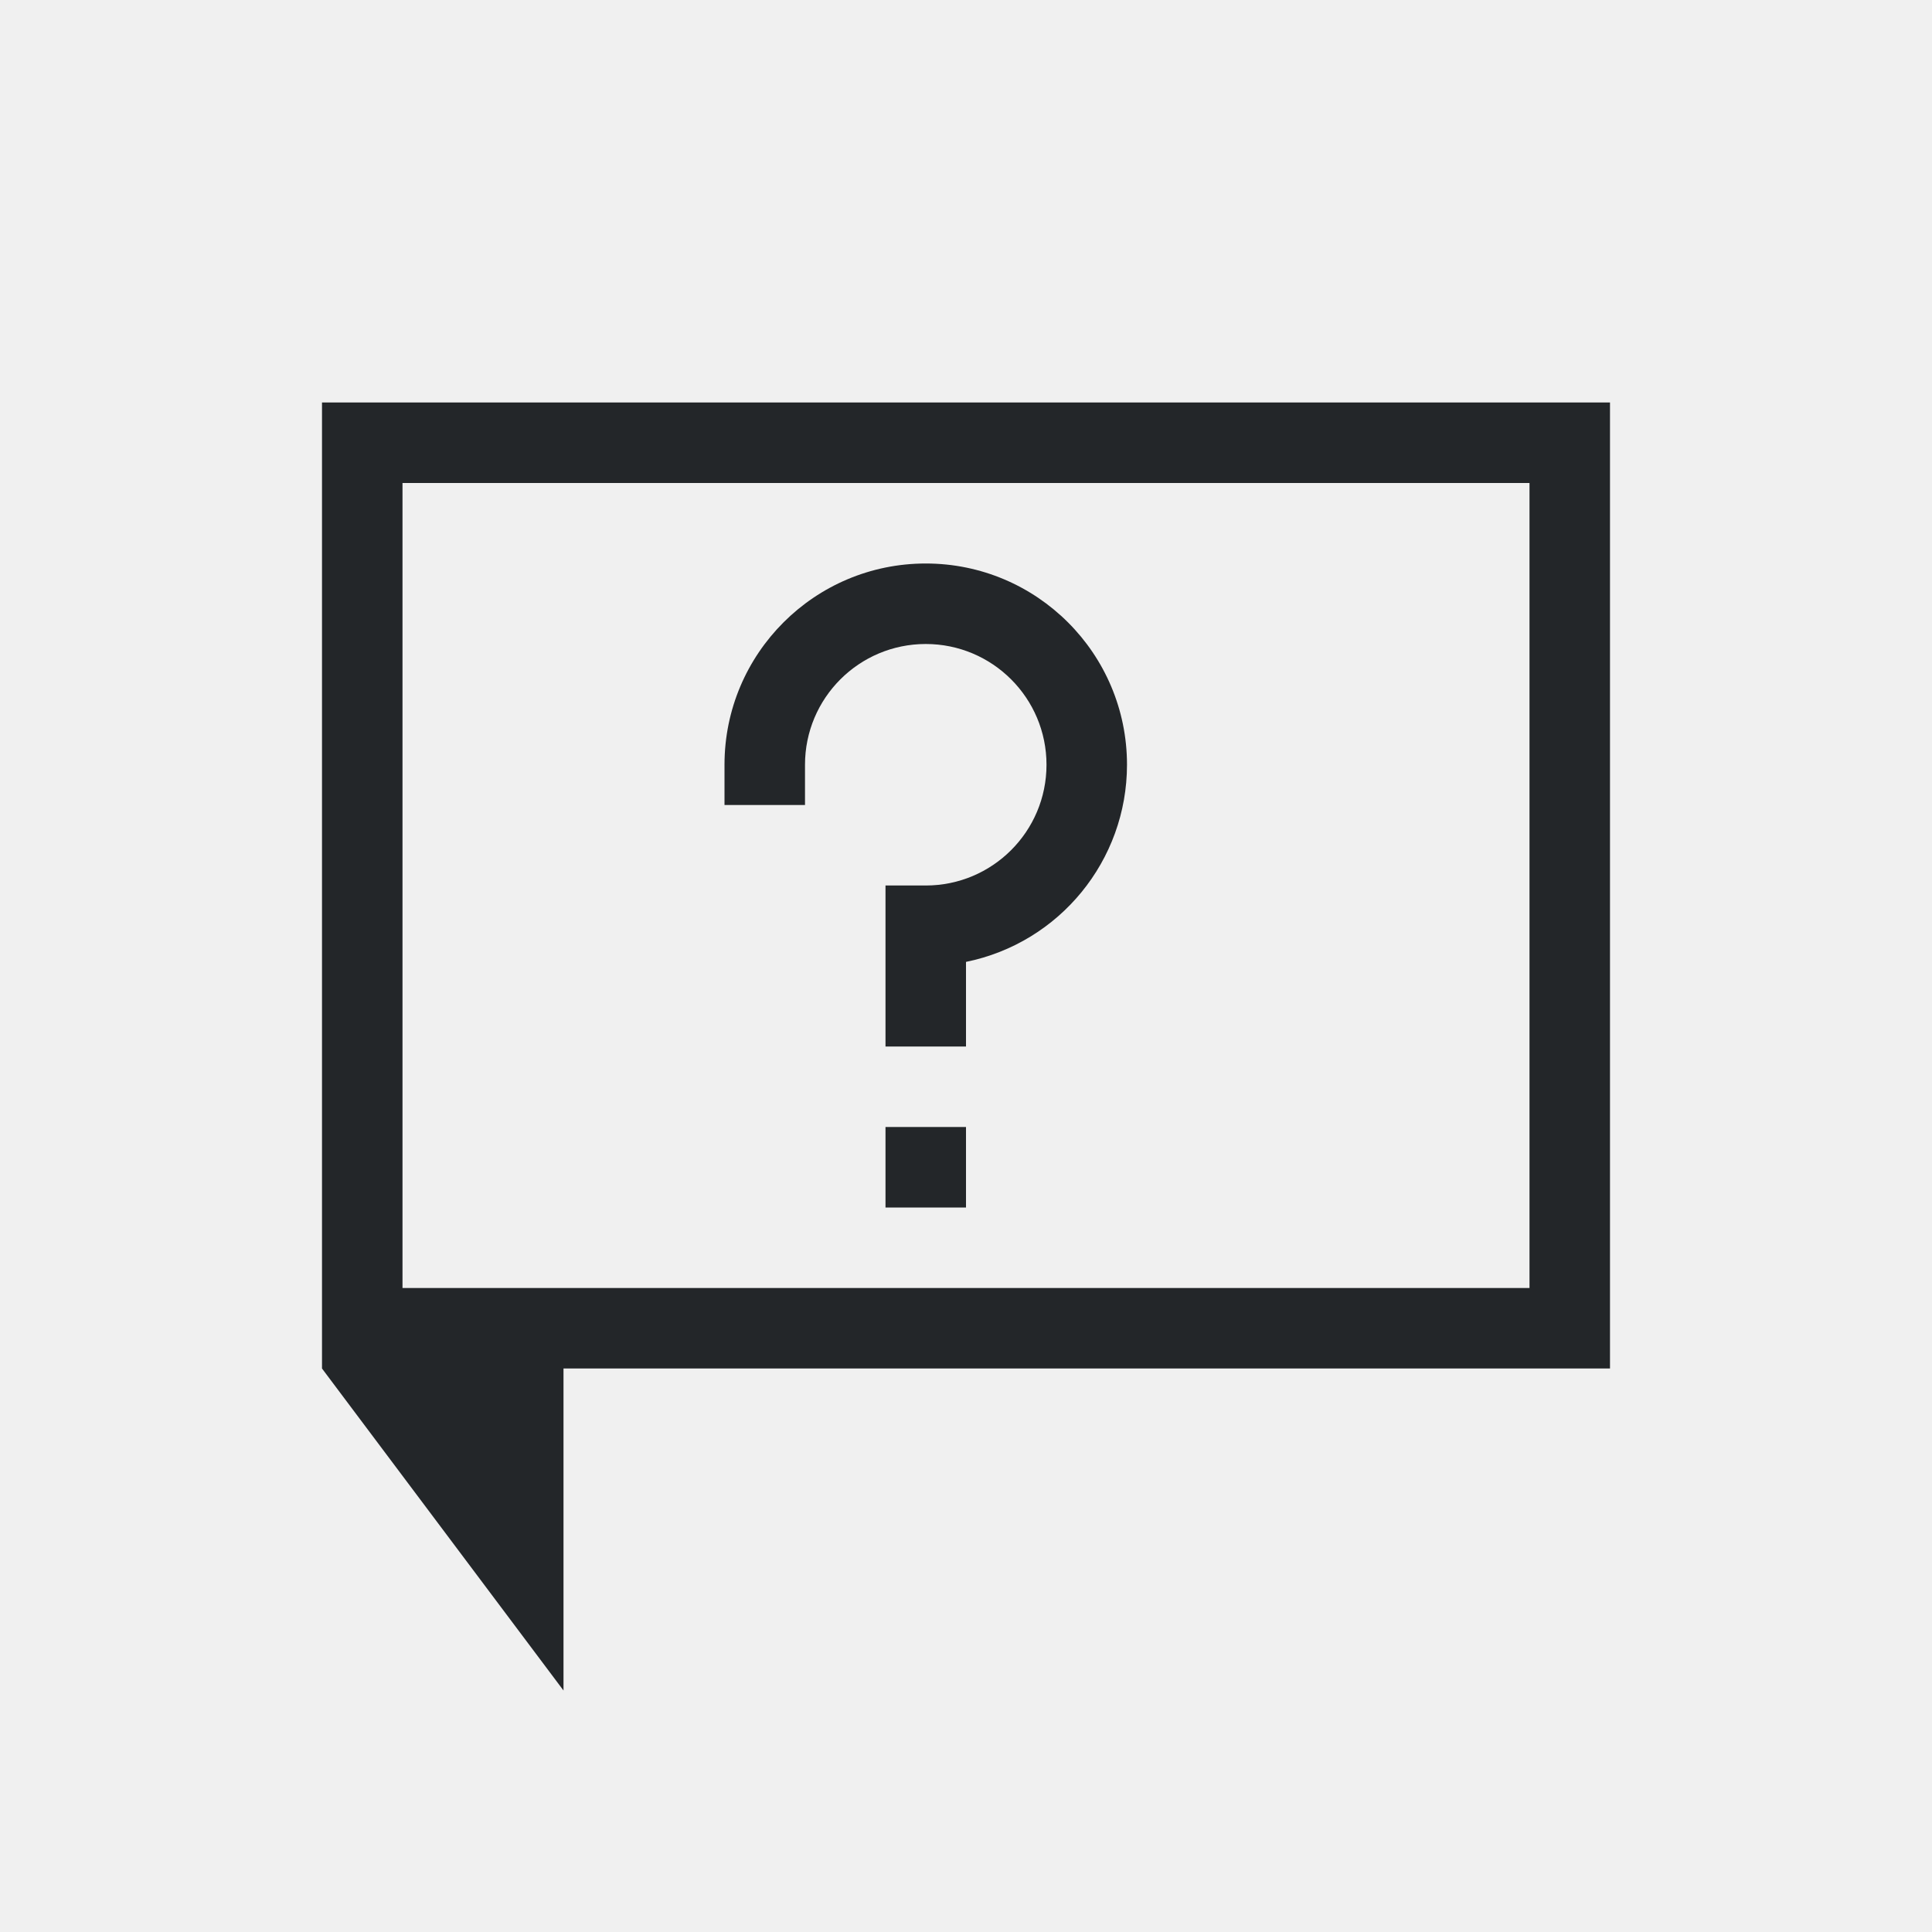
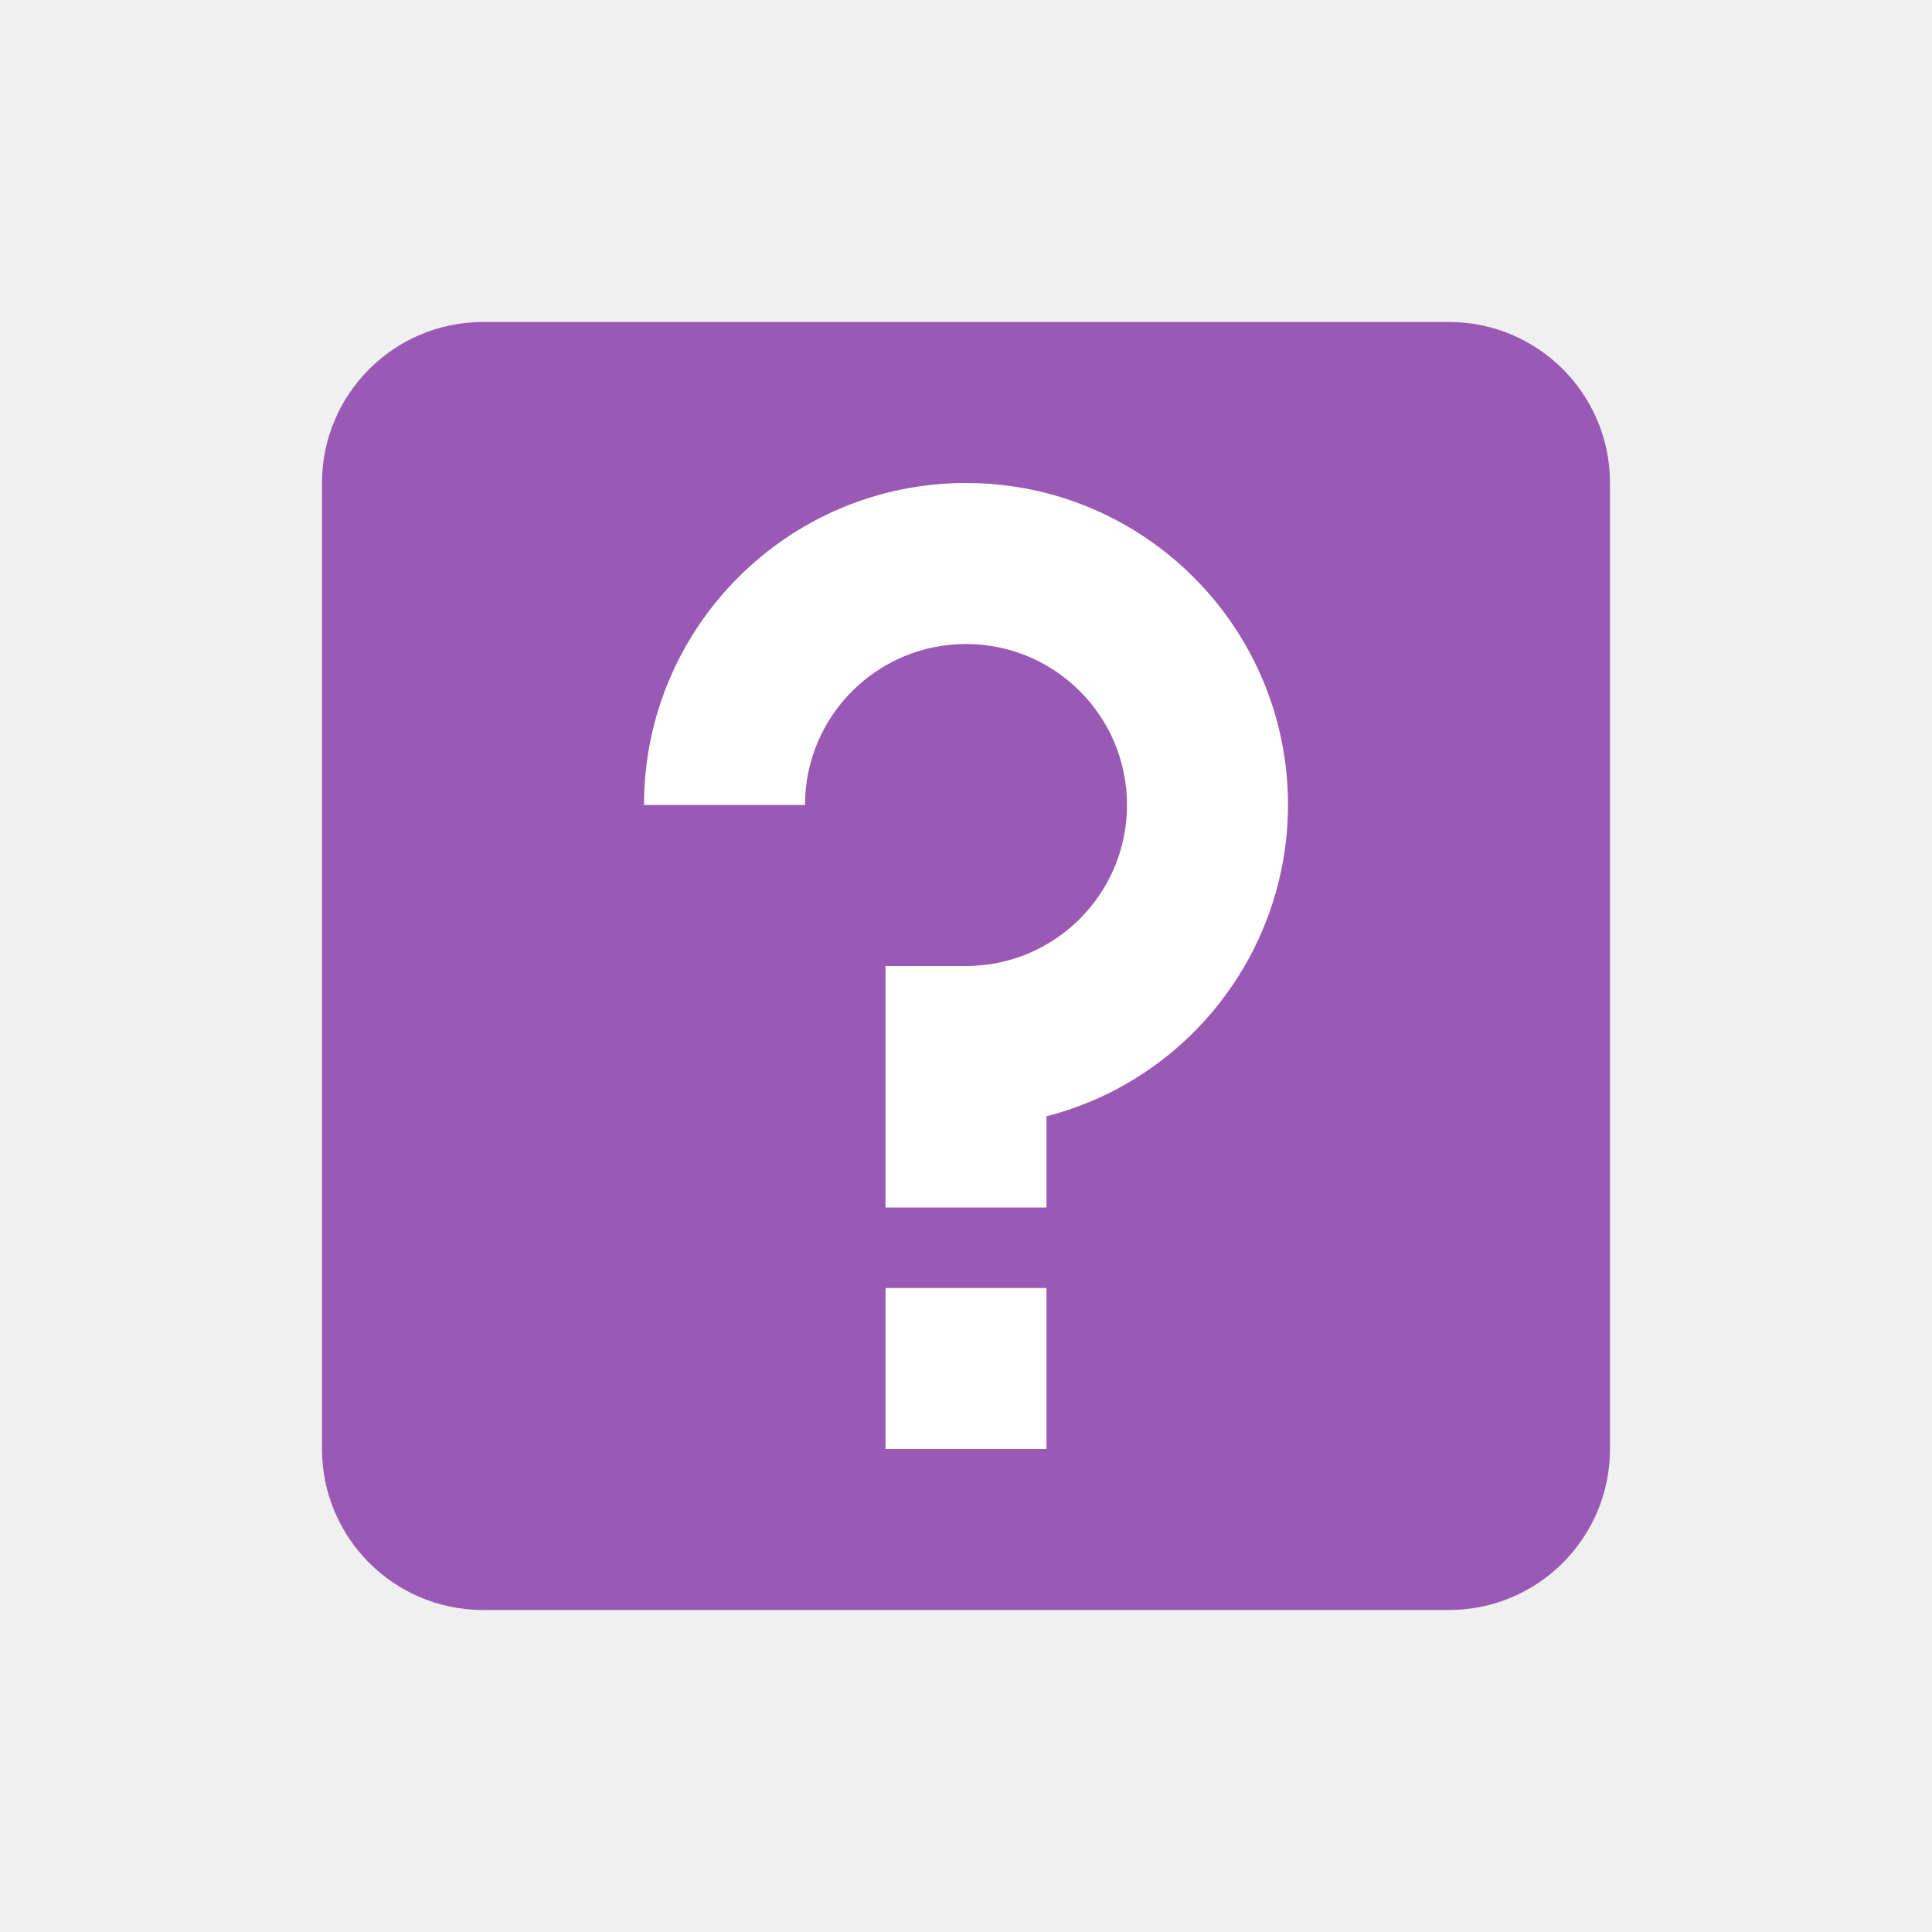
- <svg xmlns="http://www.w3.org/2000/svg" viewBox="0 0 24 24">
-   <defs id="defs3051">
-     <style type="text/css" id="current-color-scheme">
-       .ColorScheme-Text {
-         color:#232629;
-       }
-       </style>
-   </defs>
+ <svg xmlns="http://www.w3.org/2000/svg" version="1.1" viewBox="0 0 24 24" width="24" height="24">
+   <style type="text/css">.ColorScheme-Text {
+             color:#232629;
+         }</style>
  <g transform="translate(1,1)">
-     <path style="fill:currentColor;fill-opacity:1;stroke:none" d="M 3 4 L 3 16 L 6 20 L 6 17 L 6 16 L 19 16 L 19 4 L 3 4 z M 4 5 L 18 5 L 18 15 L 4 15 L 4 5 z M 10.5 6 A 2.5 2.5 0 0 0 8 8.5 L 8 9 L 9 9 L 9 8.5 A 1.5 1.5 0 0 1 10.5 7 A 1.5 1.5 0 0 1 12 8.5 A 1.5 1.5 0 0 1 10.5 10 L 10 10 L 10 12 L 11 12 L 11 10.949 A 2.5 2.5 0 0 0 13 8.5 A 2.5 2.5 0 0 0 10.5 6 z M 10 13 L 10 14 L 11 14 L 11 13 L 10 13 z " class="ColorScheme-Text" />
+     <rect x="3" y="3" width="16" height="16" rx="2" fill="#9b59b6" />
+     <path d="m11 5a4 4 0 0 0-4 4h2a2 2 0 0 1 2-2 2 2 0 0 1 2 2 2 2 0 0 1-2 2h-1v3h2v-1.133a4 4 0 0 0 3-3.867 4 4 0 0 0-4-4zm-1 10v2h2v-2z" fill="#fff" />
  </g>
</svg>
